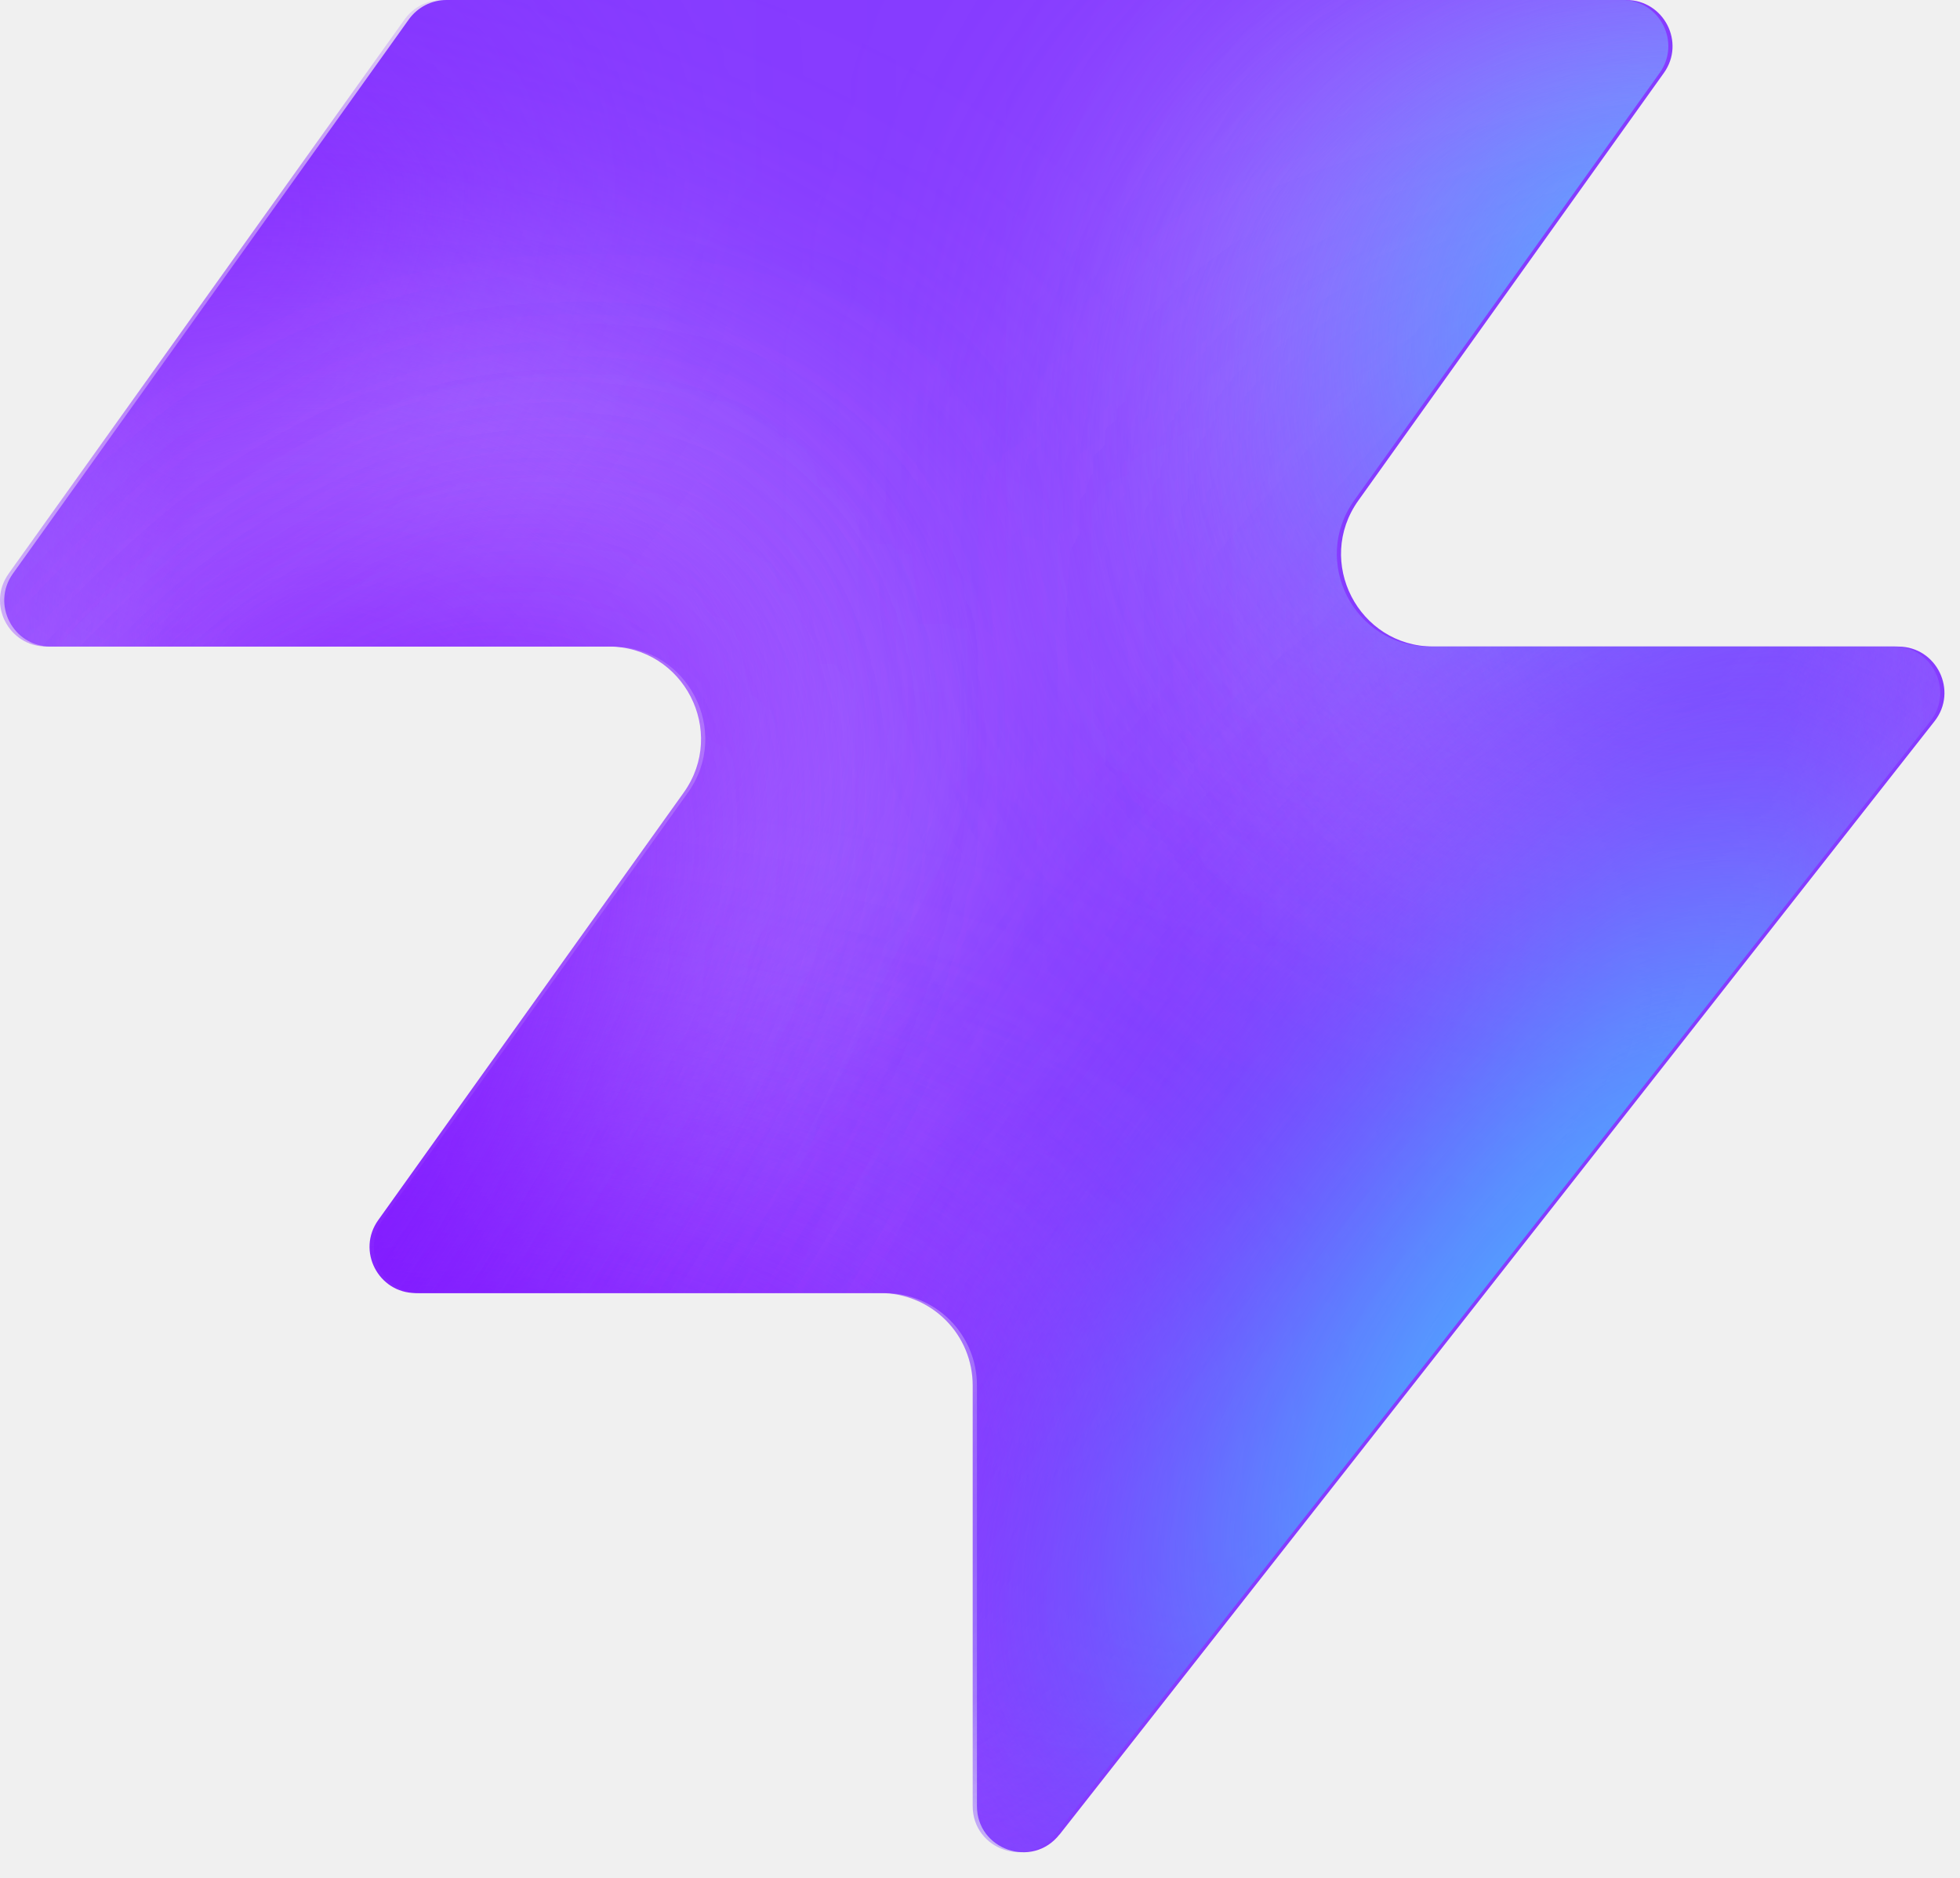
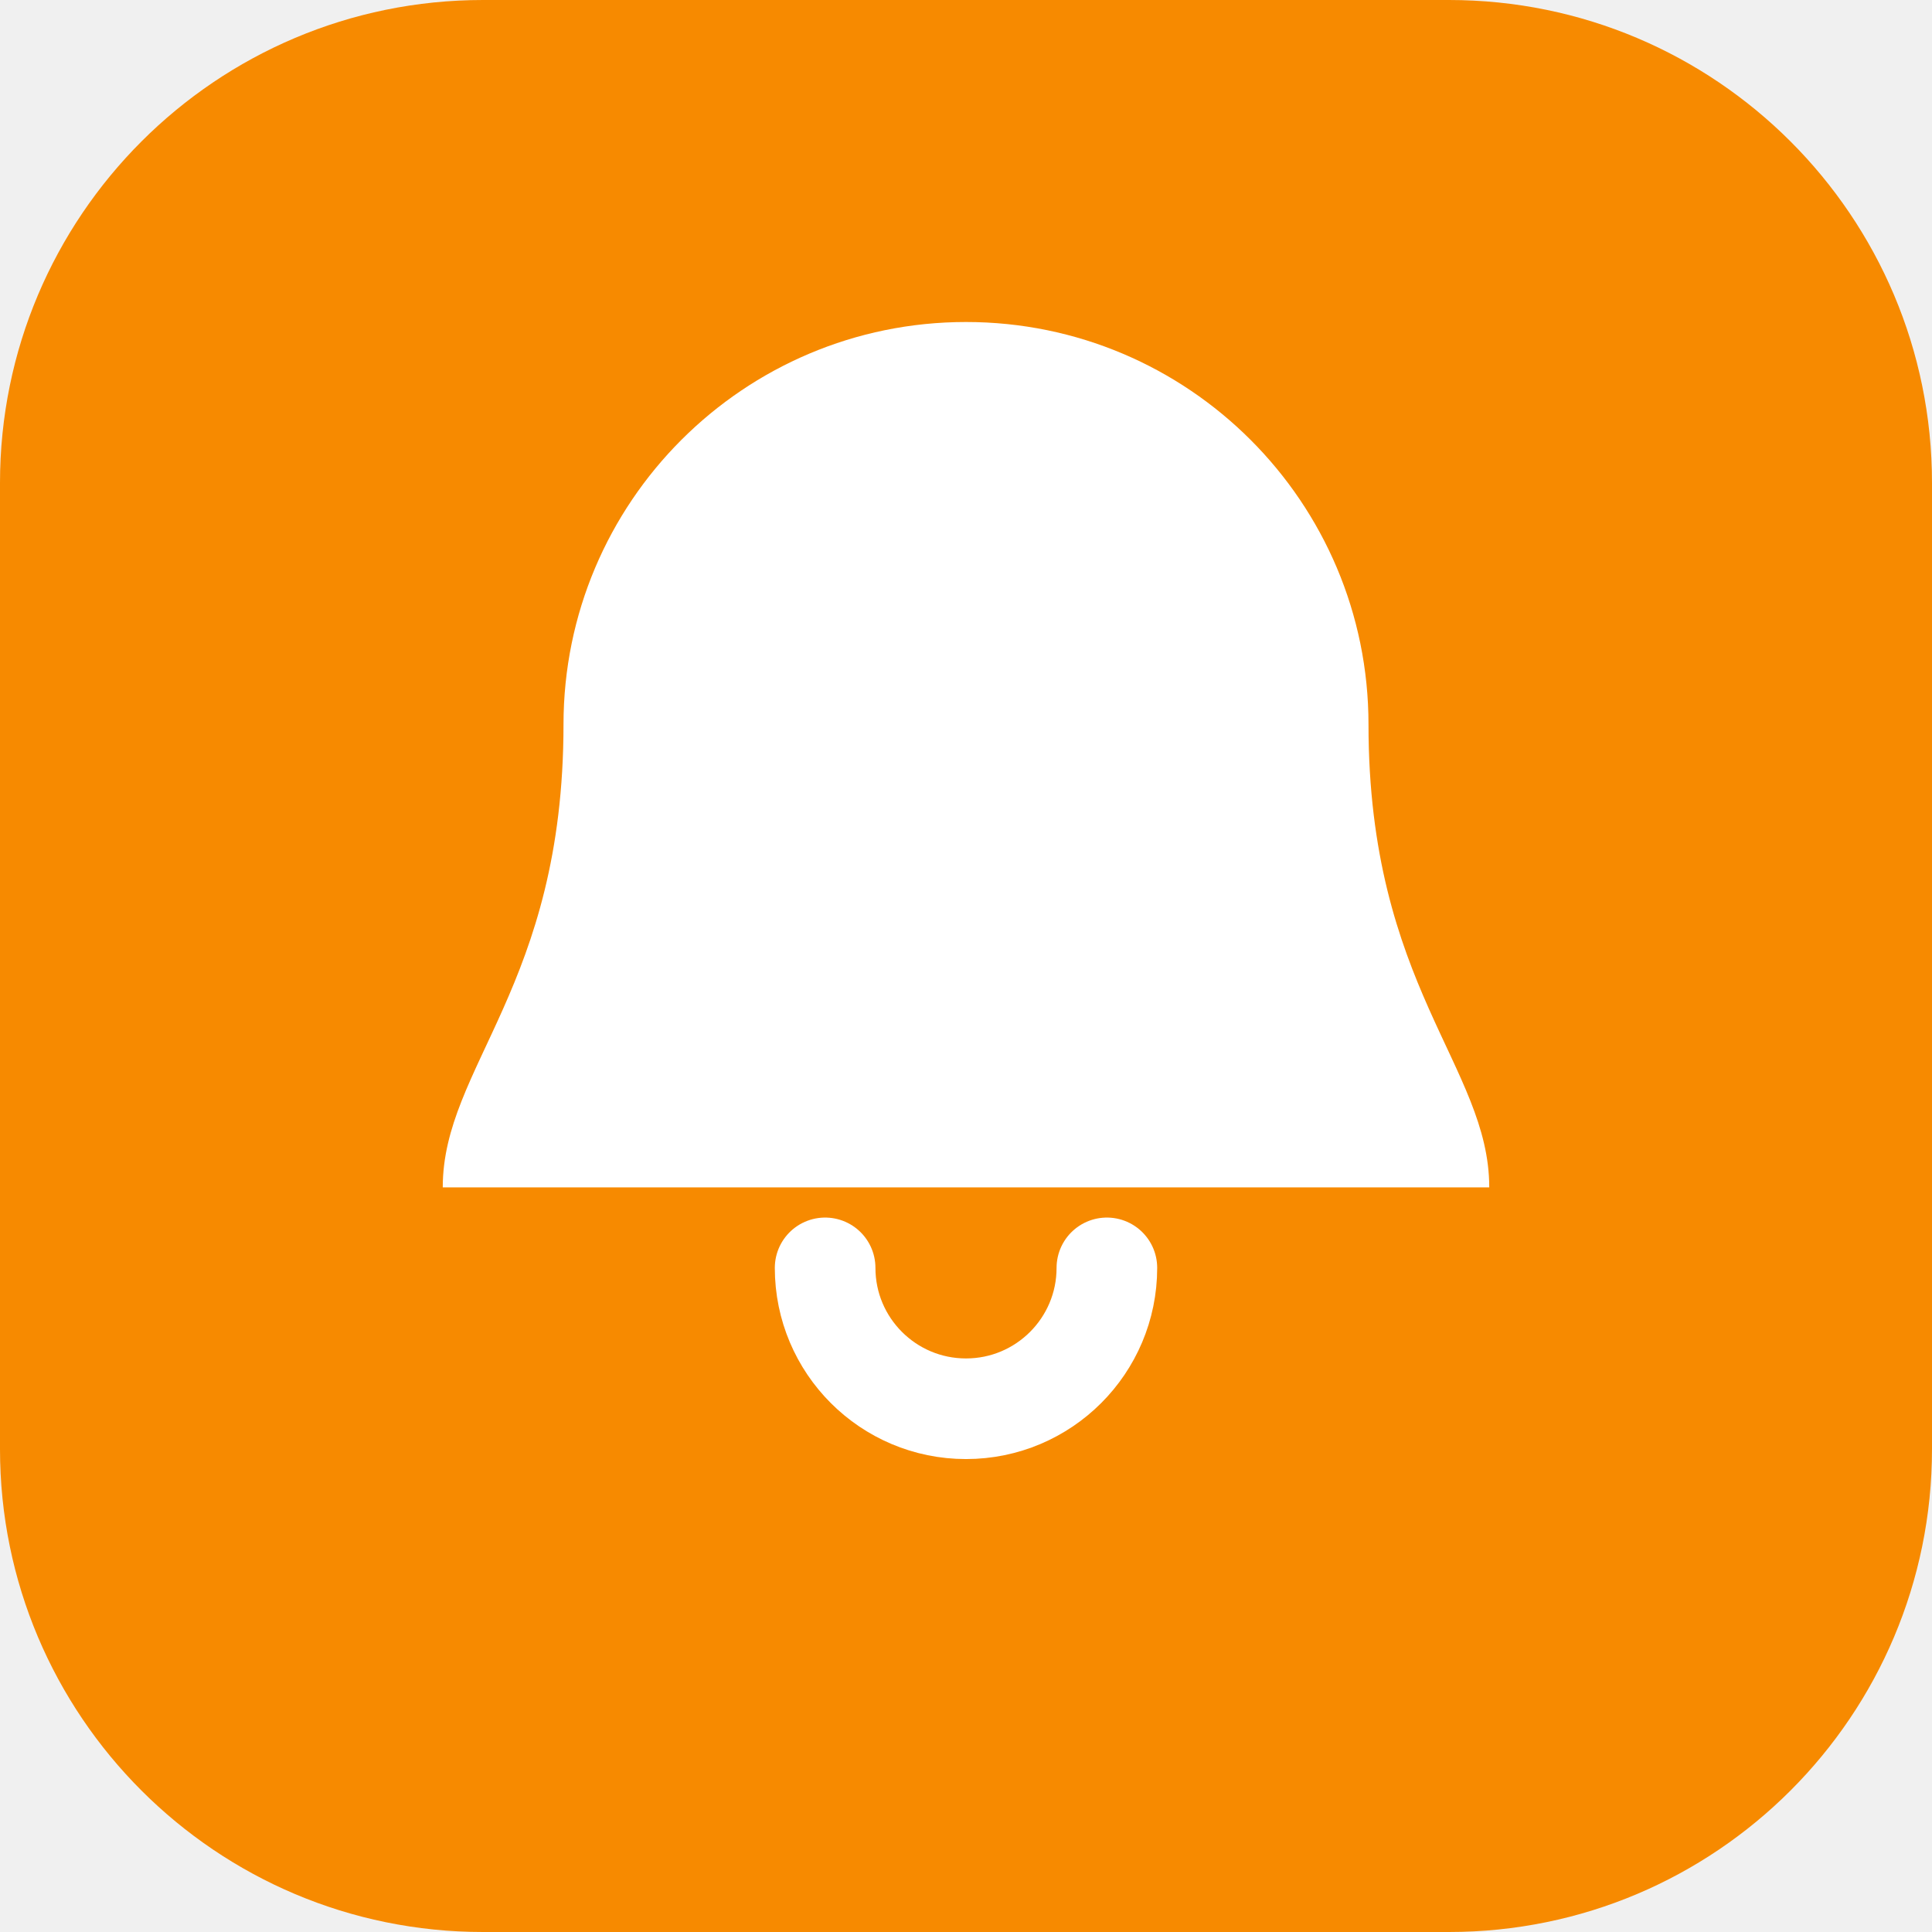
- <svg xmlns="http://www.w3.org/2000/svg" width="48" height="46" fill="none" viewBox="0 0 48 46">
-   <path fill="#863bff" d="M25.946 44.938c-.664.845-2.021.375-2.021-.698V33.937a2.26 2.26 0 0 0-2.262-2.262H10.287c-.92 0-1.456-1.04-.92-1.788l7.48-10.471c1.07-1.497 0-3.578-1.842-3.578H1.237c-.92 0-1.456-1.04-.92-1.788L10.013.474c.214-.297.556-.474.92-.474h28.894c.92 0 1.456 1.04.92 1.788l-7.48 10.471c-1.07 1.498 0 3.579 1.842 3.579h11.377c.943 0 1.473 1.088.89 1.83L25.947 44.94z" style="fill:#863bff;fill:color(display-p3 .525 .23 1);fill-opacity:1" />
-   <mask id="a" width="48" height="46" x="0" y="0" maskUnits="userSpaceOnUse" style="mask-type:alpha">
-     <path fill="#000" d="M25.842 44.938c-.664.844-2.021.375-2.021-.698V33.937a2.26 2.26 0 0 0-2.262-2.262H10.183c-.92 0-1.456-1.04-.92-1.788l7.48-10.471c1.07-1.498 0-3.579-1.842-3.579H1.133c-.92 0-1.456-1.04-.92-1.787L9.91.473c.214-.297.556-.474.92-.474h28.894c.92 0 1.456 1.04.92 1.788l-7.48 10.471c-1.07 1.498 0 3.578 1.842 3.578h11.377c.943 0 1.473 1.088.89 1.832L25.843 44.94z" style="fill:#000;fill-opacity:1" />
-   </mask>
-   <g mask="url(#a)">
-     <g filter="url(#b)">
-       <ellipse cx="5.508" cy="14.704" fill="#ede6ff" rx="5.508" ry="14.704" style="fill:#ede6ff;fill:color(display-p3 .927 .903 1);fill-opacity:1" transform="matrix(.00324 1 1 -.00324 -4.47 31.516)" />
-     </g>
-     <g filter="url(#c)">
-       <ellipse cx="10.399" cy="29.851" fill="#ede6ff" rx="10.399" ry="29.851" style="fill:#ede6ff;fill:color(display-p3 .927 .903 1);fill-opacity:1" transform="matrix(.00324 1 1 -.00324 -39.328 7.883)" />
-     </g>
-     <g filter="url(#d)">
-       <ellipse cx="5.508" cy="30.487" fill="#7e14ff" rx="5.508" ry="30.487" style="fill:#7e14ff;fill:color(display-p3 .492 .077 1);fill-opacity:1" transform="rotate(89.814 -25.913 -14.639)scale(1 -1)" />
-     </g>
-     <g filter="url(#e)">
-       <ellipse cx="5.508" cy="30.599" fill="#7e14ff" rx="5.508" ry="30.599" style="fill:#7e14ff;fill:color(display-p3 .492 .077 1);fill-opacity:1" transform="rotate(89.814 -32.644 -3.334)scale(1 -1)" />
-     </g>
-     <g filter="url(#f)">
-       <ellipse cx="5.508" cy="30.599" fill="#7e14ff" rx="5.508" ry="30.599" style="fill:#7e14ff;fill:color(display-p3 .492 .077 1);fill-opacity:1" transform="matrix(.00324 1 1 -.00324 -34.34 30.47)" />
-     </g>
-     <g filter="url(#g)">
-       <ellipse cx="14.072" cy="22.078" fill="#ede6ff" rx="14.072" ry="22.078" style="fill:#ede6ff;fill:color(display-p3 .927 .903 1);fill-opacity:1" transform="rotate(93.35 24.506 48.493)scale(-1 1)" />
-     </g>
-     <g filter="url(#h)">
-       <ellipse cx="3.47" cy="21.501" fill="#7e14ff" rx="3.47" ry="21.501" style="fill:#7e14ff;fill:color(display-p3 .492 .077 1);fill-opacity:1" transform="rotate(89.009 28.708 47.59)scale(-1 1)" />
-     </g>
-     <g filter="url(#i)">
-       <ellipse cx="3.47" cy="21.501" fill="#7e14ff" rx="3.47" ry="21.501" style="fill:#7e14ff;fill:color(display-p3 .492 .077 1);fill-opacity:1" transform="rotate(89.009 28.708 47.59)scale(-1 1)" />
-     </g>
-     <g filter="url(#j)">
-       <ellipse cx=".387" cy="8.972" fill="#7e14ff" rx="4.407" ry="29.108" style="fill:#7e14ff;fill:color(display-p3 .492 .077 1);fill-opacity:1" transform="rotate(39.51 .387 8.972)" />
-     </g>
-     <g filter="url(#k)">
-       <ellipse cx="47.523" cy="-6.092" fill="#7e14ff" rx="4.407" ry="29.108" style="fill:#7e14ff;fill:color(display-p3 .492 .077 1);fill-opacity:1" transform="rotate(37.892 47.523 -6.092)" />
-     </g>
-     <g filter="url(#l)">
-       <ellipse cx="41.412" cy="6.333" fill="#47bfff" rx="5.971" ry="9.665" style="fill:#47bfff;fill:color(display-p3 .28 .748 1);fill-opacity:1" transform="rotate(37.892 41.412 6.333)" />
-     </g>
-     <g filter="url(#m)">
-       <ellipse cx="-1.879" cy="38.332" fill="#7e14ff" rx="4.407" ry="29.108" style="fill:#7e14ff;fill:color(display-p3 .492 .077 1);fill-opacity:1" transform="rotate(37.892 -1.88 38.332)" />
-     </g>
-     <g filter="url(#n)">
-       <ellipse cx="-1.879" cy="38.332" fill="#7e14ff" rx="4.407" ry="29.108" style="fill:#7e14ff;fill:color(display-p3 .492 .077 1);fill-opacity:1" transform="rotate(37.892 -1.88 38.332)" />
-     </g>
-     <g filter="url(#o)">
-       <ellipse cx="35.651" cy="29.907" fill="#7e14ff" rx="4.407" ry="29.108" style="fill:#7e14ff;fill:color(display-p3 .492 .077 1);fill-opacity:1" transform="rotate(37.892 35.651 29.907)" />
-     </g>
-     <g filter="url(#p)">
-       <ellipse cx="38.418" cy="32.4" fill="#47bfff" rx="5.971" ry="15.297" style="fill:#47bfff;fill:color(display-p3 .28 .748 1);fill-opacity:1" transform="rotate(37.892 38.418 32.4)" />
-     </g>
-   </g>
-   <defs>
-     <filter id="b" width="60.045" height="41.654" x="-19.77" y="16.149" color-interpolation-filters="sRGB" filterUnits="userSpaceOnUse">
-       <feFlood flood-opacity="0" result="BackgroundImageFix" />
-       <feBlend in="SourceGraphic" in2="BackgroundImageFix" result="shape" />
-       <feGaussianBlur result="effect1_foregroundBlur_2002_17158" stdDeviation="7.659" />
-     </filter>
-     <filter id="c" width="90.34" height="51.437" x="-54.613" y="-7.533" color-interpolation-filters="sRGB" filterUnits="userSpaceOnUse">
-       <feFlood flood-opacity="0" result="BackgroundImageFix" />
-       <feBlend in="SourceGraphic" in2="BackgroundImageFix" result="shape" />
-       <feGaussianBlur result="effect1_foregroundBlur_2002_17158" stdDeviation="7.659" />
-     </filter>
-     <filter id="d" width="79.355" height="29.4" x="-49.64" y="2.03" color-interpolation-filters="sRGB" filterUnits="userSpaceOnUse">
-       <feFlood flood-opacity="0" result="BackgroundImageFix" />
-       <feBlend in="SourceGraphic" in2="BackgroundImageFix" result="shape" />
-       <feGaussianBlur result="effect1_foregroundBlur_2002_17158" stdDeviation="4.596" />
-     </filter>
-     <filter id="e" width="79.579" height="29.4" x="-45.045" y="20.029" color-interpolation-filters="sRGB" filterUnits="userSpaceOnUse">
-       <feFlood flood-opacity="0" result="BackgroundImageFix" />
-       <feBlend in="SourceGraphic" in2="BackgroundImageFix" result="shape" />
-       <feGaussianBlur result="effect1_foregroundBlur_2002_17158" stdDeviation="4.596" />
-     </filter>
-     <filter id="f" width="79.579" height="29.4" x="-43.513" y="21.178" color-interpolation-filters="sRGB" filterUnits="userSpaceOnUse">
-       <feFlood flood-opacity="0" result="BackgroundImageFix" />
-       <feBlend in="SourceGraphic" in2="BackgroundImageFix" result="shape" />
-       <feGaussianBlur result="effect1_foregroundBlur_2002_17158" stdDeviation="4.596" />
-     </filter>
-     <filter id="g" width="74.749" height="58.852" x="15.756" y="-17.901" color-interpolation-filters="sRGB" filterUnits="userSpaceOnUse">
-       <feFlood flood-opacity="0" result="BackgroundImageFix" />
-       <feBlend in="SourceGraphic" in2="BackgroundImageFix" result="shape" />
-       <feGaussianBlur result="effect1_foregroundBlur_2002_17158" stdDeviation="7.659" />
-     </filter>
-     <filter id="h" width="61.377" height="25.362" x="23.548" y="2.284" color-interpolation-filters="sRGB" filterUnits="userSpaceOnUse">
-       <feFlood flood-opacity="0" result="BackgroundImageFix" />
-       <feBlend in="SourceGraphic" in2="BackgroundImageFix" result="shape" />
-       <feGaussianBlur result="effect1_foregroundBlur_2002_17158" stdDeviation="4.596" />
-     </filter>
-     <filter id="i" width="61.377" height="25.362" x="23.548" y="2.284" color-interpolation-filters="sRGB" filterUnits="userSpaceOnUse">
-       <feFlood flood-opacity="0" result="BackgroundImageFix" />
-       <feBlend in="SourceGraphic" in2="BackgroundImageFix" result="shape" />
-       <feGaussianBlur result="effect1_foregroundBlur_2002_17158" stdDeviation="4.596" />
-     </filter>
-     <filter id="j" width="56.045" height="63.649" x="-27.636" y="-22.853" color-interpolation-filters="sRGB" filterUnits="userSpaceOnUse">
-       <feFlood flood-opacity="0" result="BackgroundImageFix" />
-       <feBlend in="SourceGraphic" in2="BackgroundImageFix" result="shape" />
-       <feGaussianBlur result="effect1_foregroundBlur_2002_17158" stdDeviation="4.596" />
-     </filter>
-     <filter id="k" width="54.814" height="64.646" x="20.116" y="-38.415" color-interpolation-filters="sRGB" filterUnits="userSpaceOnUse">
-       <feFlood flood-opacity="0" result="BackgroundImageFix" />
-       <feBlend in="SourceGraphic" in2="BackgroundImageFix" result="shape" />
-       <feGaussianBlur result="effect1_foregroundBlur_2002_17158" stdDeviation="4.596" />
-     </filter>
-     <filter id="l" width="33.541" height="35.313" x="24.641" y="-11.323" color-interpolation-filters="sRGB" filterUnits="userSpaceOnUse">
-       <feFlood flood-opacity="0" result="BackgroundImageFix" />
-       <feBlend in="SourceGraphic" in2="BackgroundImageFix" result="shape" />
-       <feGaussianBlur result="effect1_foregroundBlur_2002_17158" stdDeviation="4.596" />
-     </filter>
-     <filter id="m" width="54.814" height="64.646" x="-29.286" y="6.009" color-interpolation-filters="sRGB" filterUnits="userSpaceOnUse">
-       <feFlood flood-opacity="0" result="BackgroundImageFix" />
-       <feBlend in="SourceGraphic" in2="BackgroundImageFix" result="shape" />
-       <feGaussianBlur result="effect1_foregroundBlur_2002_17158" stdDeviation="4.596" />
-     </filter>
-     <filter id="n" width="54.814" height="64.646" x="-29.286" y="6.009" color-interpolation-filters="sRGB" filterUnits="userSpaceOnUse">
-       <feFlood flood-opacity="0" result="BackgroundImageFix" />
-       <feBlend in="SourceGraphic" in2="BackgroundImageFix" result="shape" />
-       <feGaussianBlur result="effect1_foregroundBlur_2002_17158" stdDeviation="4.596" />
-     </filter>
-     <filter id="o" width="54.814" height="64.646" x="8.244" y="-2.416" color-interpolation-filters="sRGB" filterUnits="userSpaceOnUse">
-       <feFlood flood-opacity="0" result="BackgroundImageFix" />
-       <feBlend in="SourceGraphic" in2="BackgroundImageFix" result="shape" />
-       <feGaussianBlur result="effect1_foregroundBlur_2002_17158" stdDeviation="4.596" />
-     </filter>
-     <filter id="p" width="39.409" height="43.623" x="18.713" y="10.588" color-interpolation-filters="sRGB" filterUnits="userSpaceOnUse">
-       <feFlood flood-opacity="0" result="BackgroundImageFix" />
-       <feBlend in="SourceGraphic" in2="BackgroundImageFix" result="shape" />
-       <feGaussianBlur result="effect1_foregroundBlur_2002_17158" stdDeviation="4.596" />
-     </filter>
-   </defs>
+ <svg xmlns="http://www.w3.org/2000/svg" width="48" height="48" viewBox="0 0 48 48" fill="none">
+   <rect width="48" height="48" rx="12" fill="#f78a00" />
+   <path d="M24 8a10 10 0 0 0-10 10c0 6.5-3 8.5-3 11.5h26c0-3-3-5-3-11.5a10 10 0 0 0-10-10z" fill="white" />
+   <path d="M20.5 31.5a3.5 3.5 0 0 0 7 0" stroke="white" stroke-width="2.5" stroke-linecap="round" />
</svg>
